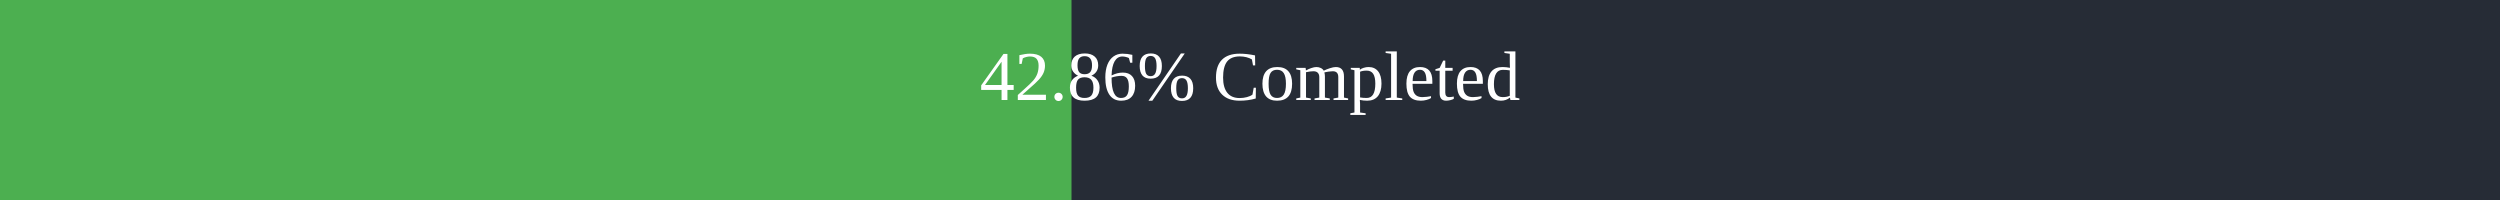
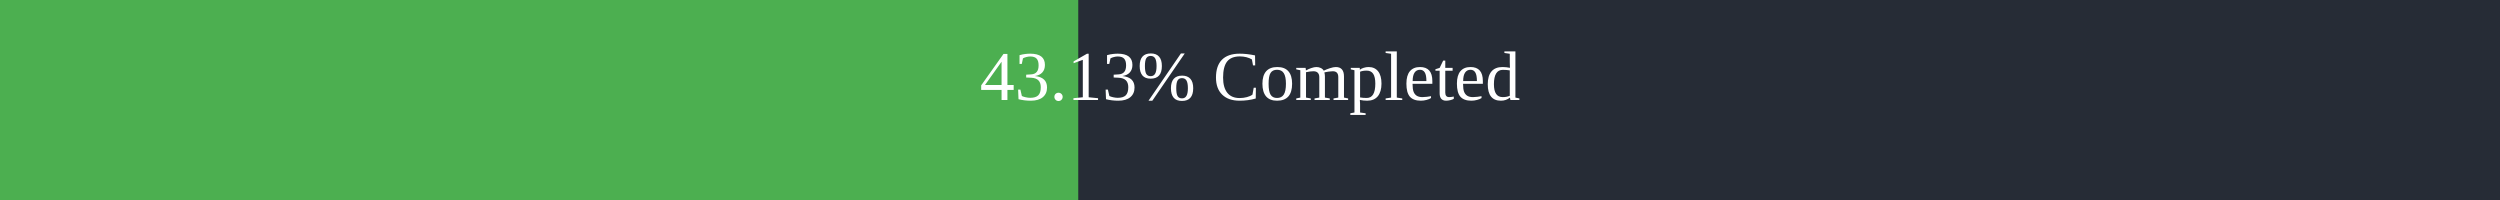
<svg xmlns="http://www.w3.org/2000/svg" width="500" height="40">
  <rect x="0" y="0" width="500" height="40" fill="#262C36" />
-   <rect x="0" y="0" width="214.3" height="40" fill="#4caf50" />
+   <rect x="0" y="0" width="215.65" height="40" fill="#4caf50" />
  <text x="250" y="20" text-anchor="middle" alignment-baseline="middle" font-size="14" fill="white">
-         42.86% Completed
+         43.13% Completed
      </text>
</svg>
